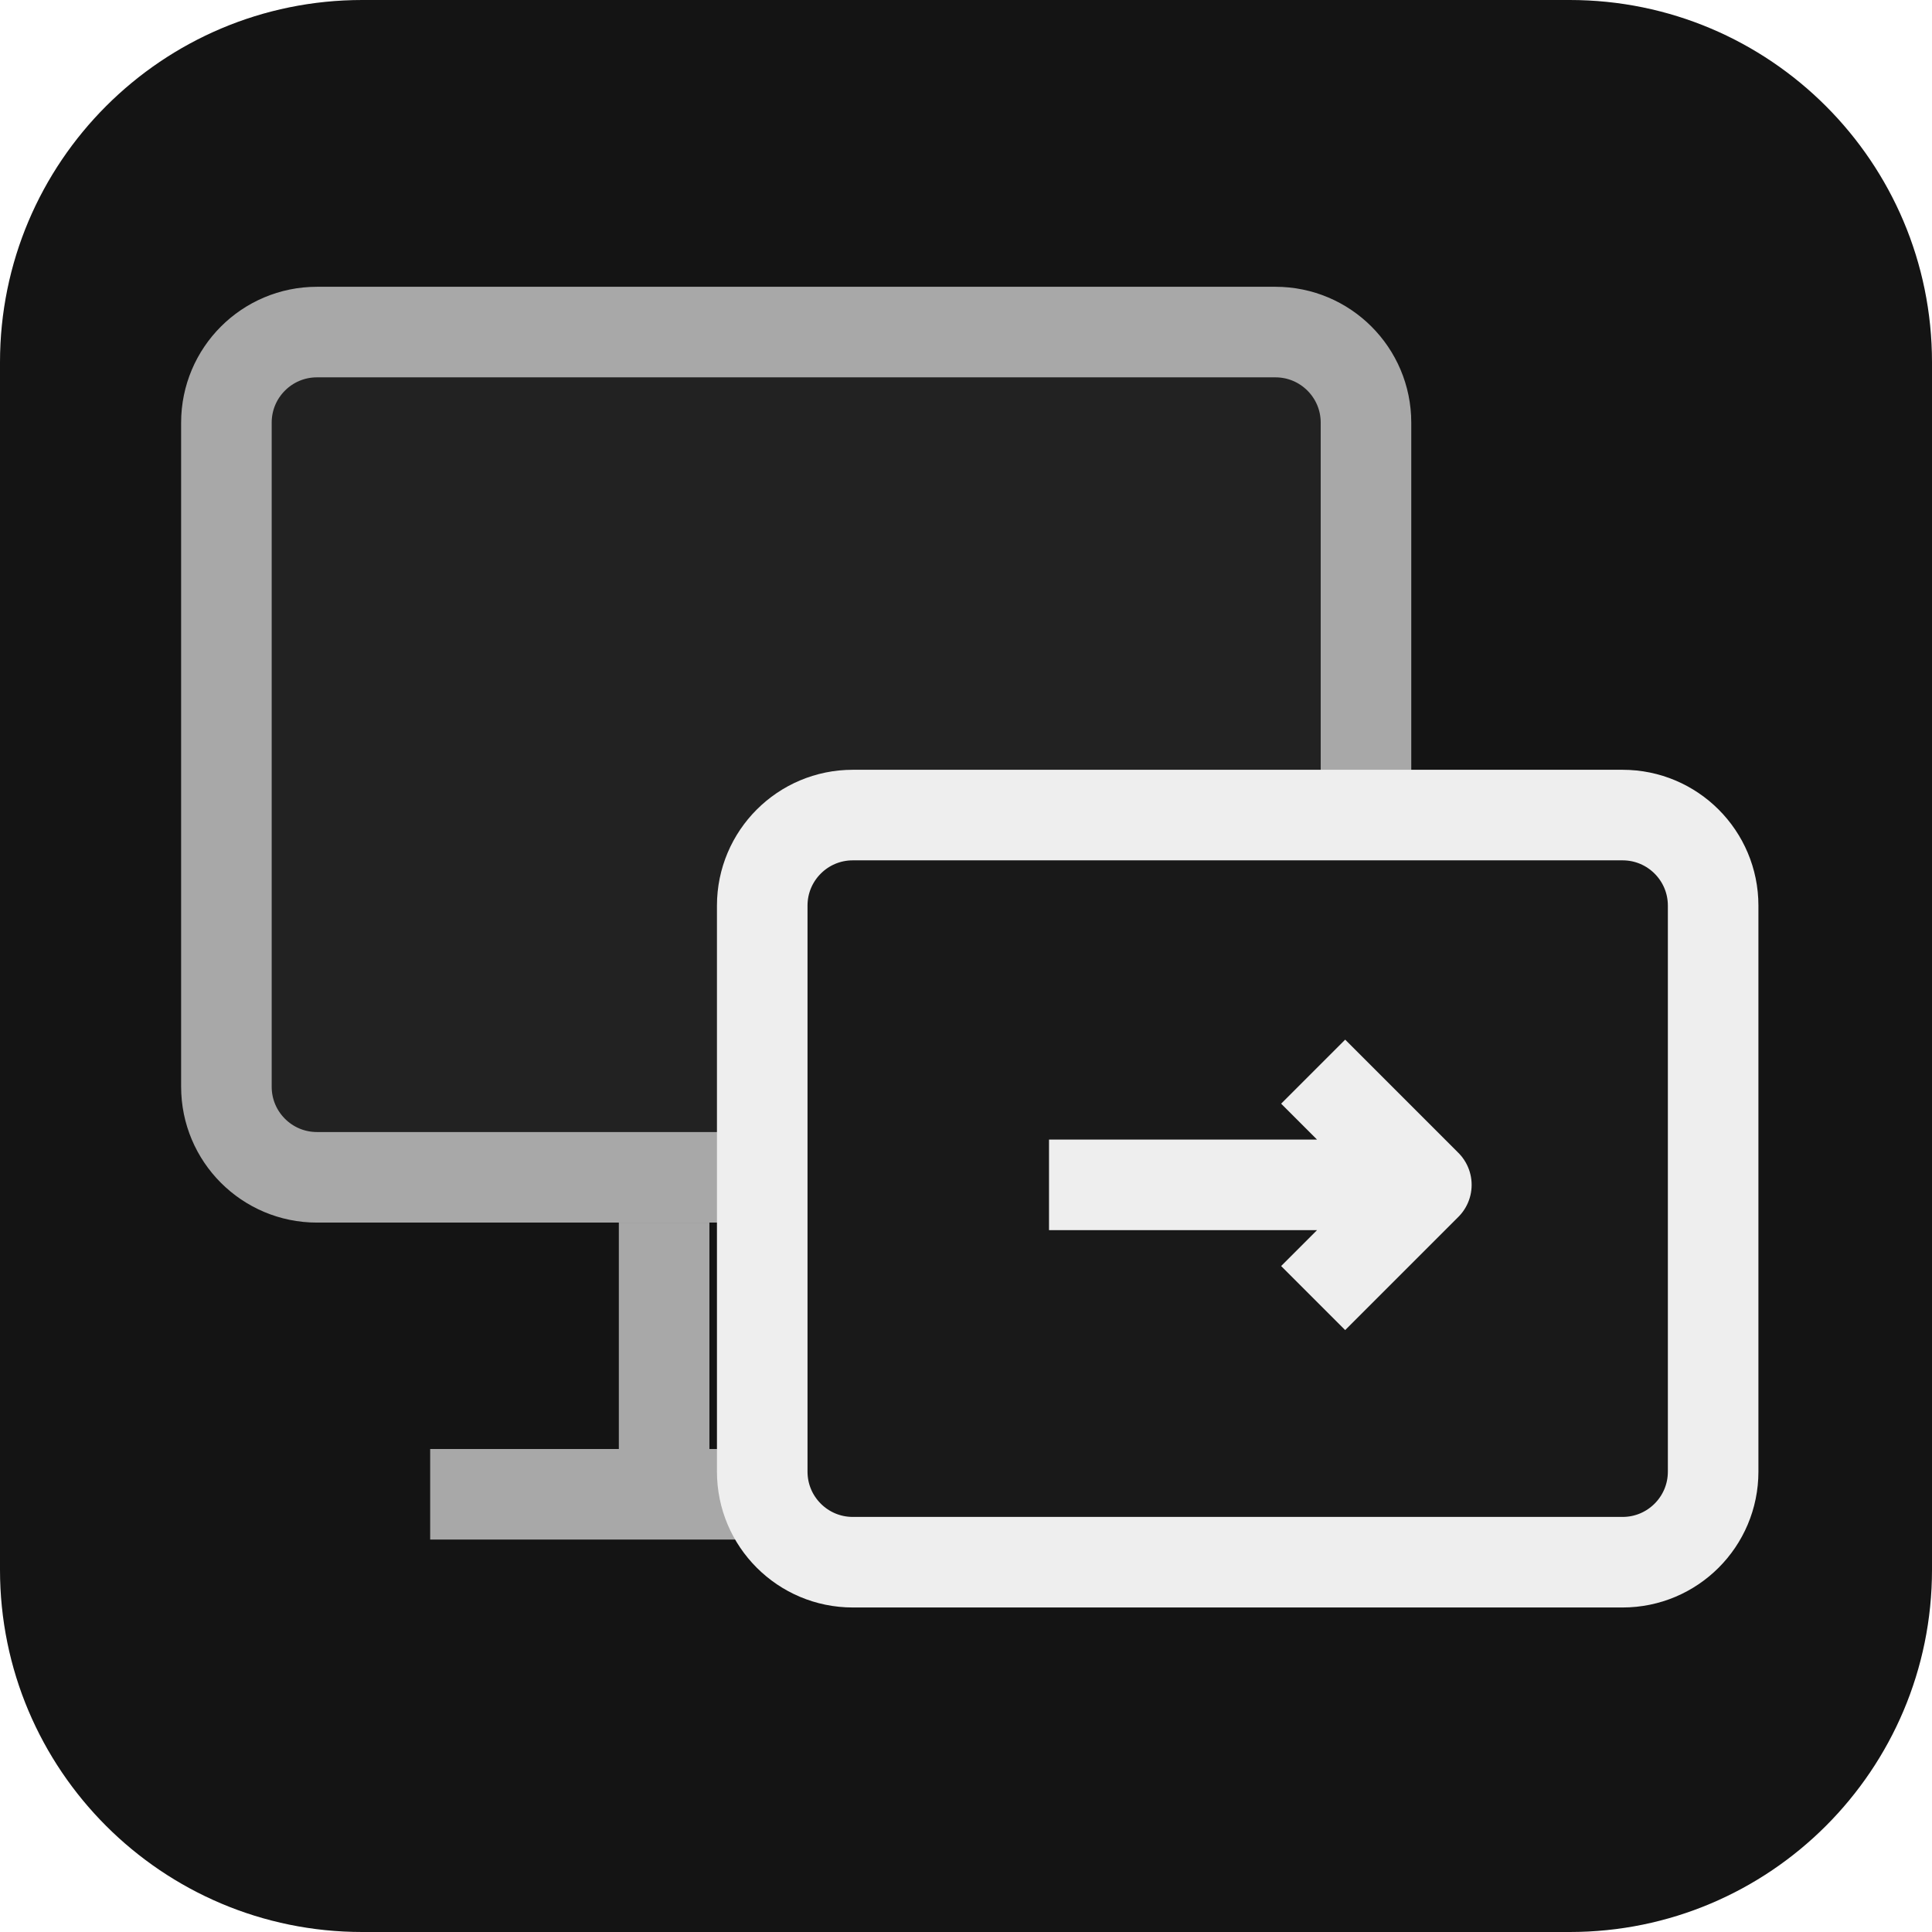
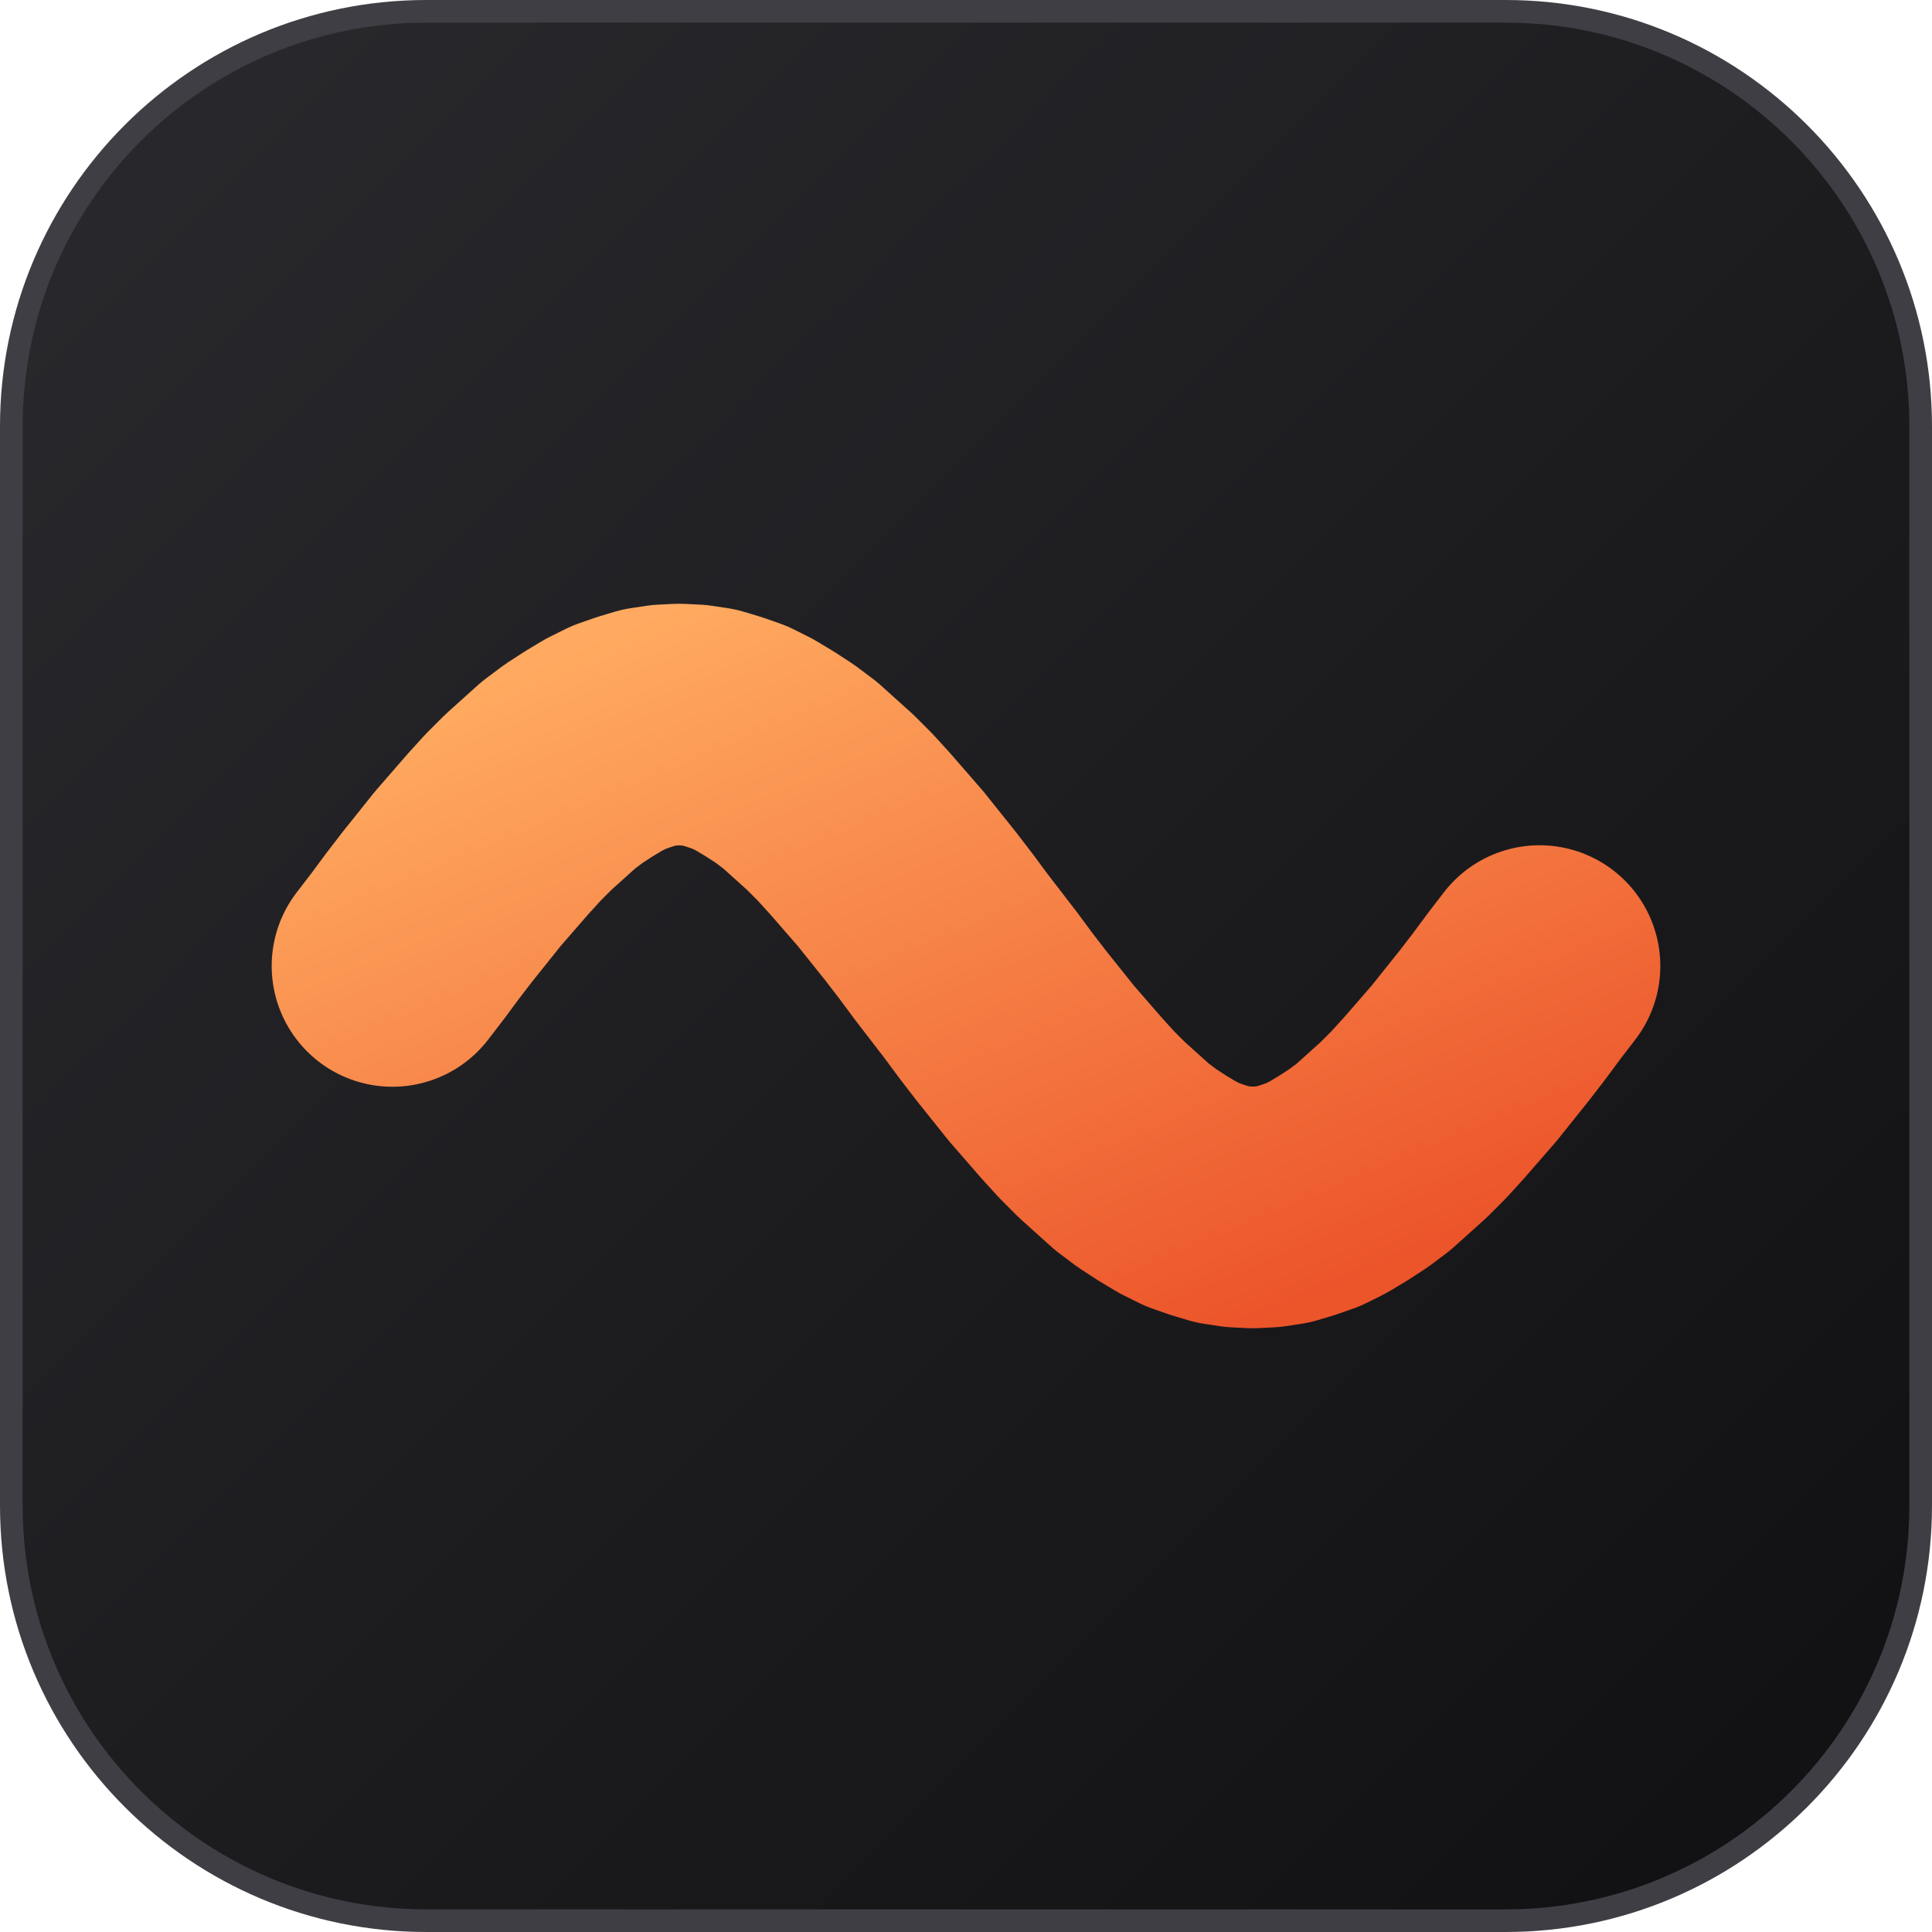
<svg xmlns="http://www.w3.org/2000/svg" viewBox="0 0 256 256">
-   <rect width="256" height="256" rx="48" fill="#141414" />
-   <rect x="30" y="44" width="151" height="112" rx="12" fill="#222222" stroke="#a8a8a8" stroke-width="12" />
-   <path d="M88 162v36m-31 0h54" fill="none" stroke="#a8a8a8" stroke-width="12" />
-   <rect x="101" y="108" width="126" height="99" rx="12" fill="#191919" stroke="#eeeeee" stroke-width="12" />
-   <path d="M139 157H189L174 142M189 157L174 172" fill="none" stroke="#eeeeee" stroke-width="12" stroke-linejoin="round" />
+   <defs>
+     <linearGradient id="t" x1="0" y1="0" x2="1" y2="1">
+       <stop offset="0" stop-color="#2a2a2e" />
+       <stop offset="1" stop-color="#101012" />
+     </linearGradient>
+     <linearGradient id="w" x1="0" y1="0" x2="1" y2="1">
+       <stop offset="0" stop-color="#ffaa60" />
+       <stop offset="1" stop-color="#ec542a" />
+     </linearGradient>
+   </defs>
+   <rect x="1.5" y="1.5" width="253" height="253" rx="55" fill="url(#t)" stroke="#3e3e44" stroke-width="3" />
+   <path d="M52,128 L54,125.4 L56,122.7 L58,120.1 L60,117.6 L62,115.1 L64,112.8 L66,110.5 L68,108.3 L70,106.3 L72,104.5 L74,102.7 L76,101.2 L78,99.9 L80,98.7 L82,97.7 L84,97 L86,96.4 L88,96.1 L90,96 L92,96.1 L94,96.4 L96,97 L98,97.7 L100,98.7 L102,99.9 L104,101.2 L106,102.7 L108,104.5 L110,106.3 L112,108.3 L114,110.5 L116,112.8 L118,115.1 L120,117.6 L122,120.1 L124,122.7 L126,125.4 L128,128 L130,130.6 L132,133.3 L134,135.9 L136,138.4 L138,140.9 L140,143.2 L142,145.5 L144,147.7 L146,149.7 L148,151.5 L150,153.3 L152,154.8 L154,156.1 L156,157.3 L158,158.3 L160,159 L162,159.6 L164,159.9 L166,160 L168,159.9 L170,159.6 L172,159 L174,158.3 L176,157.3 L178,156.1 L180,154.8 L182,153.3 L184,151.5 L186,149.7 L188,147.7 L190,145.5 L192,143.2 L194,140.9 L196,138.4 L198,135.9 L200,133.3 L202,130.6 L204,128" fill="none" stroke="url(#w)" stroke-width="32" stroke-linecap="round" stroke-linejoin="round" />
</svg>
